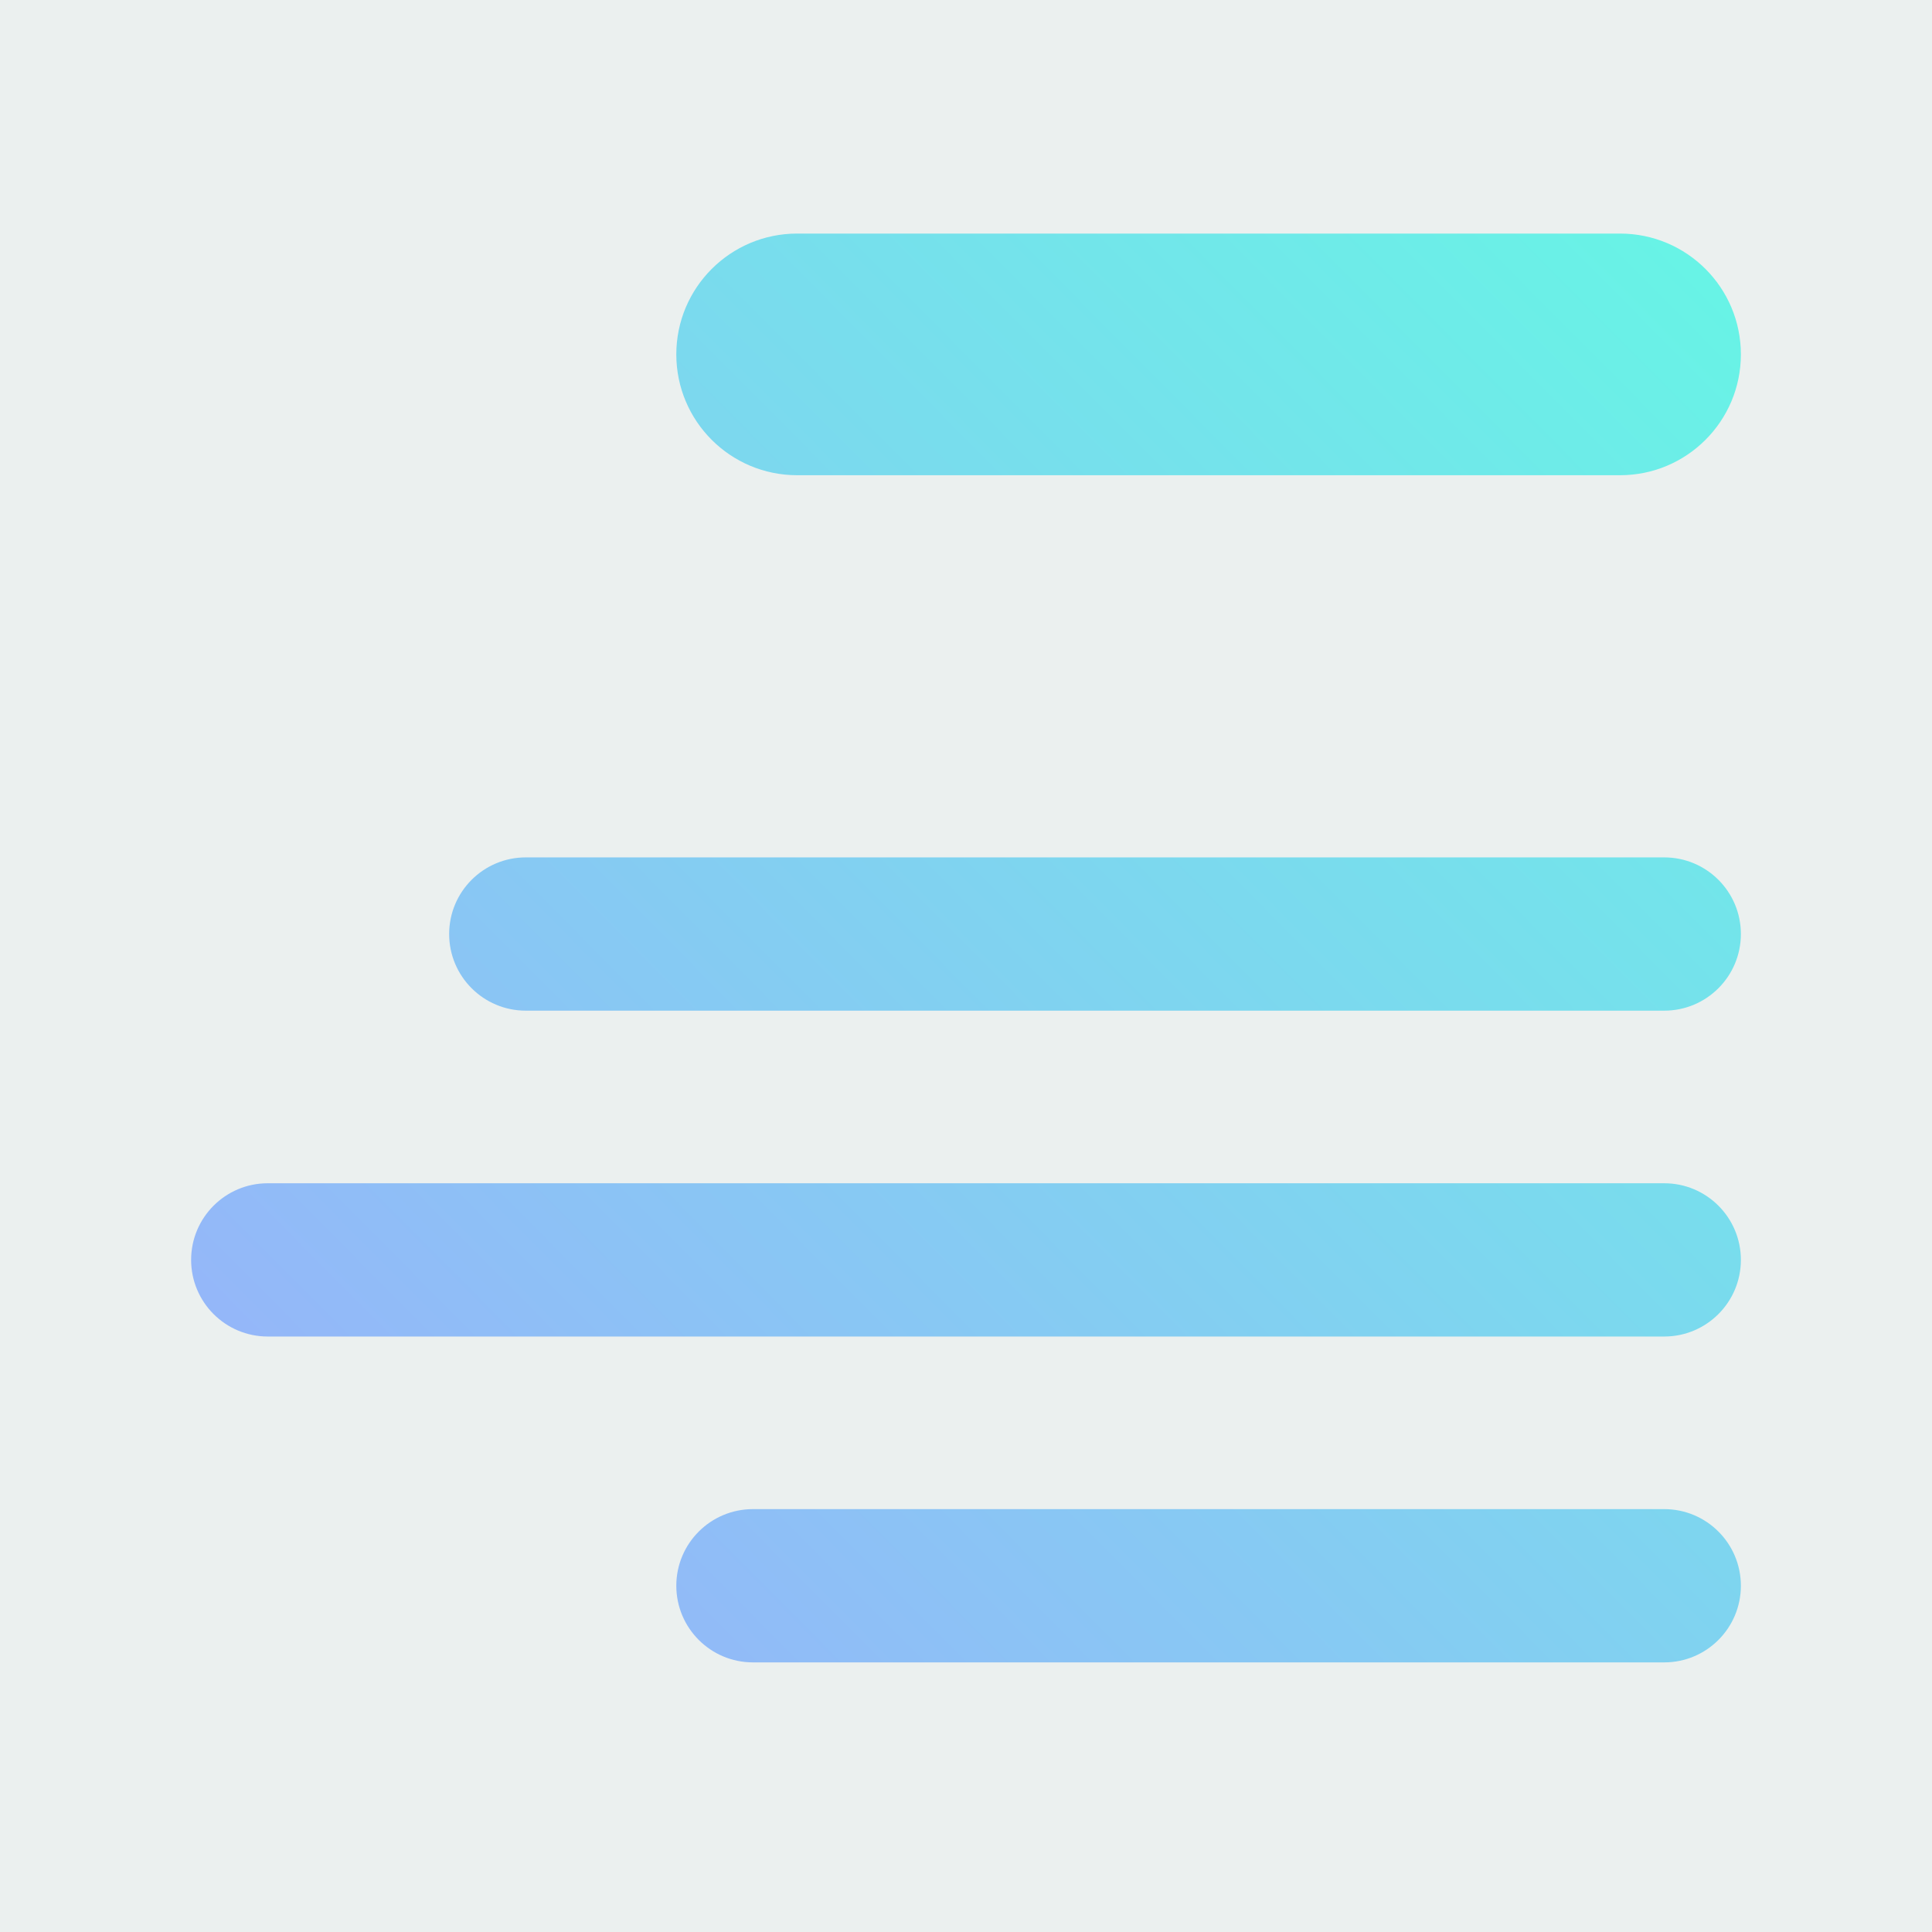
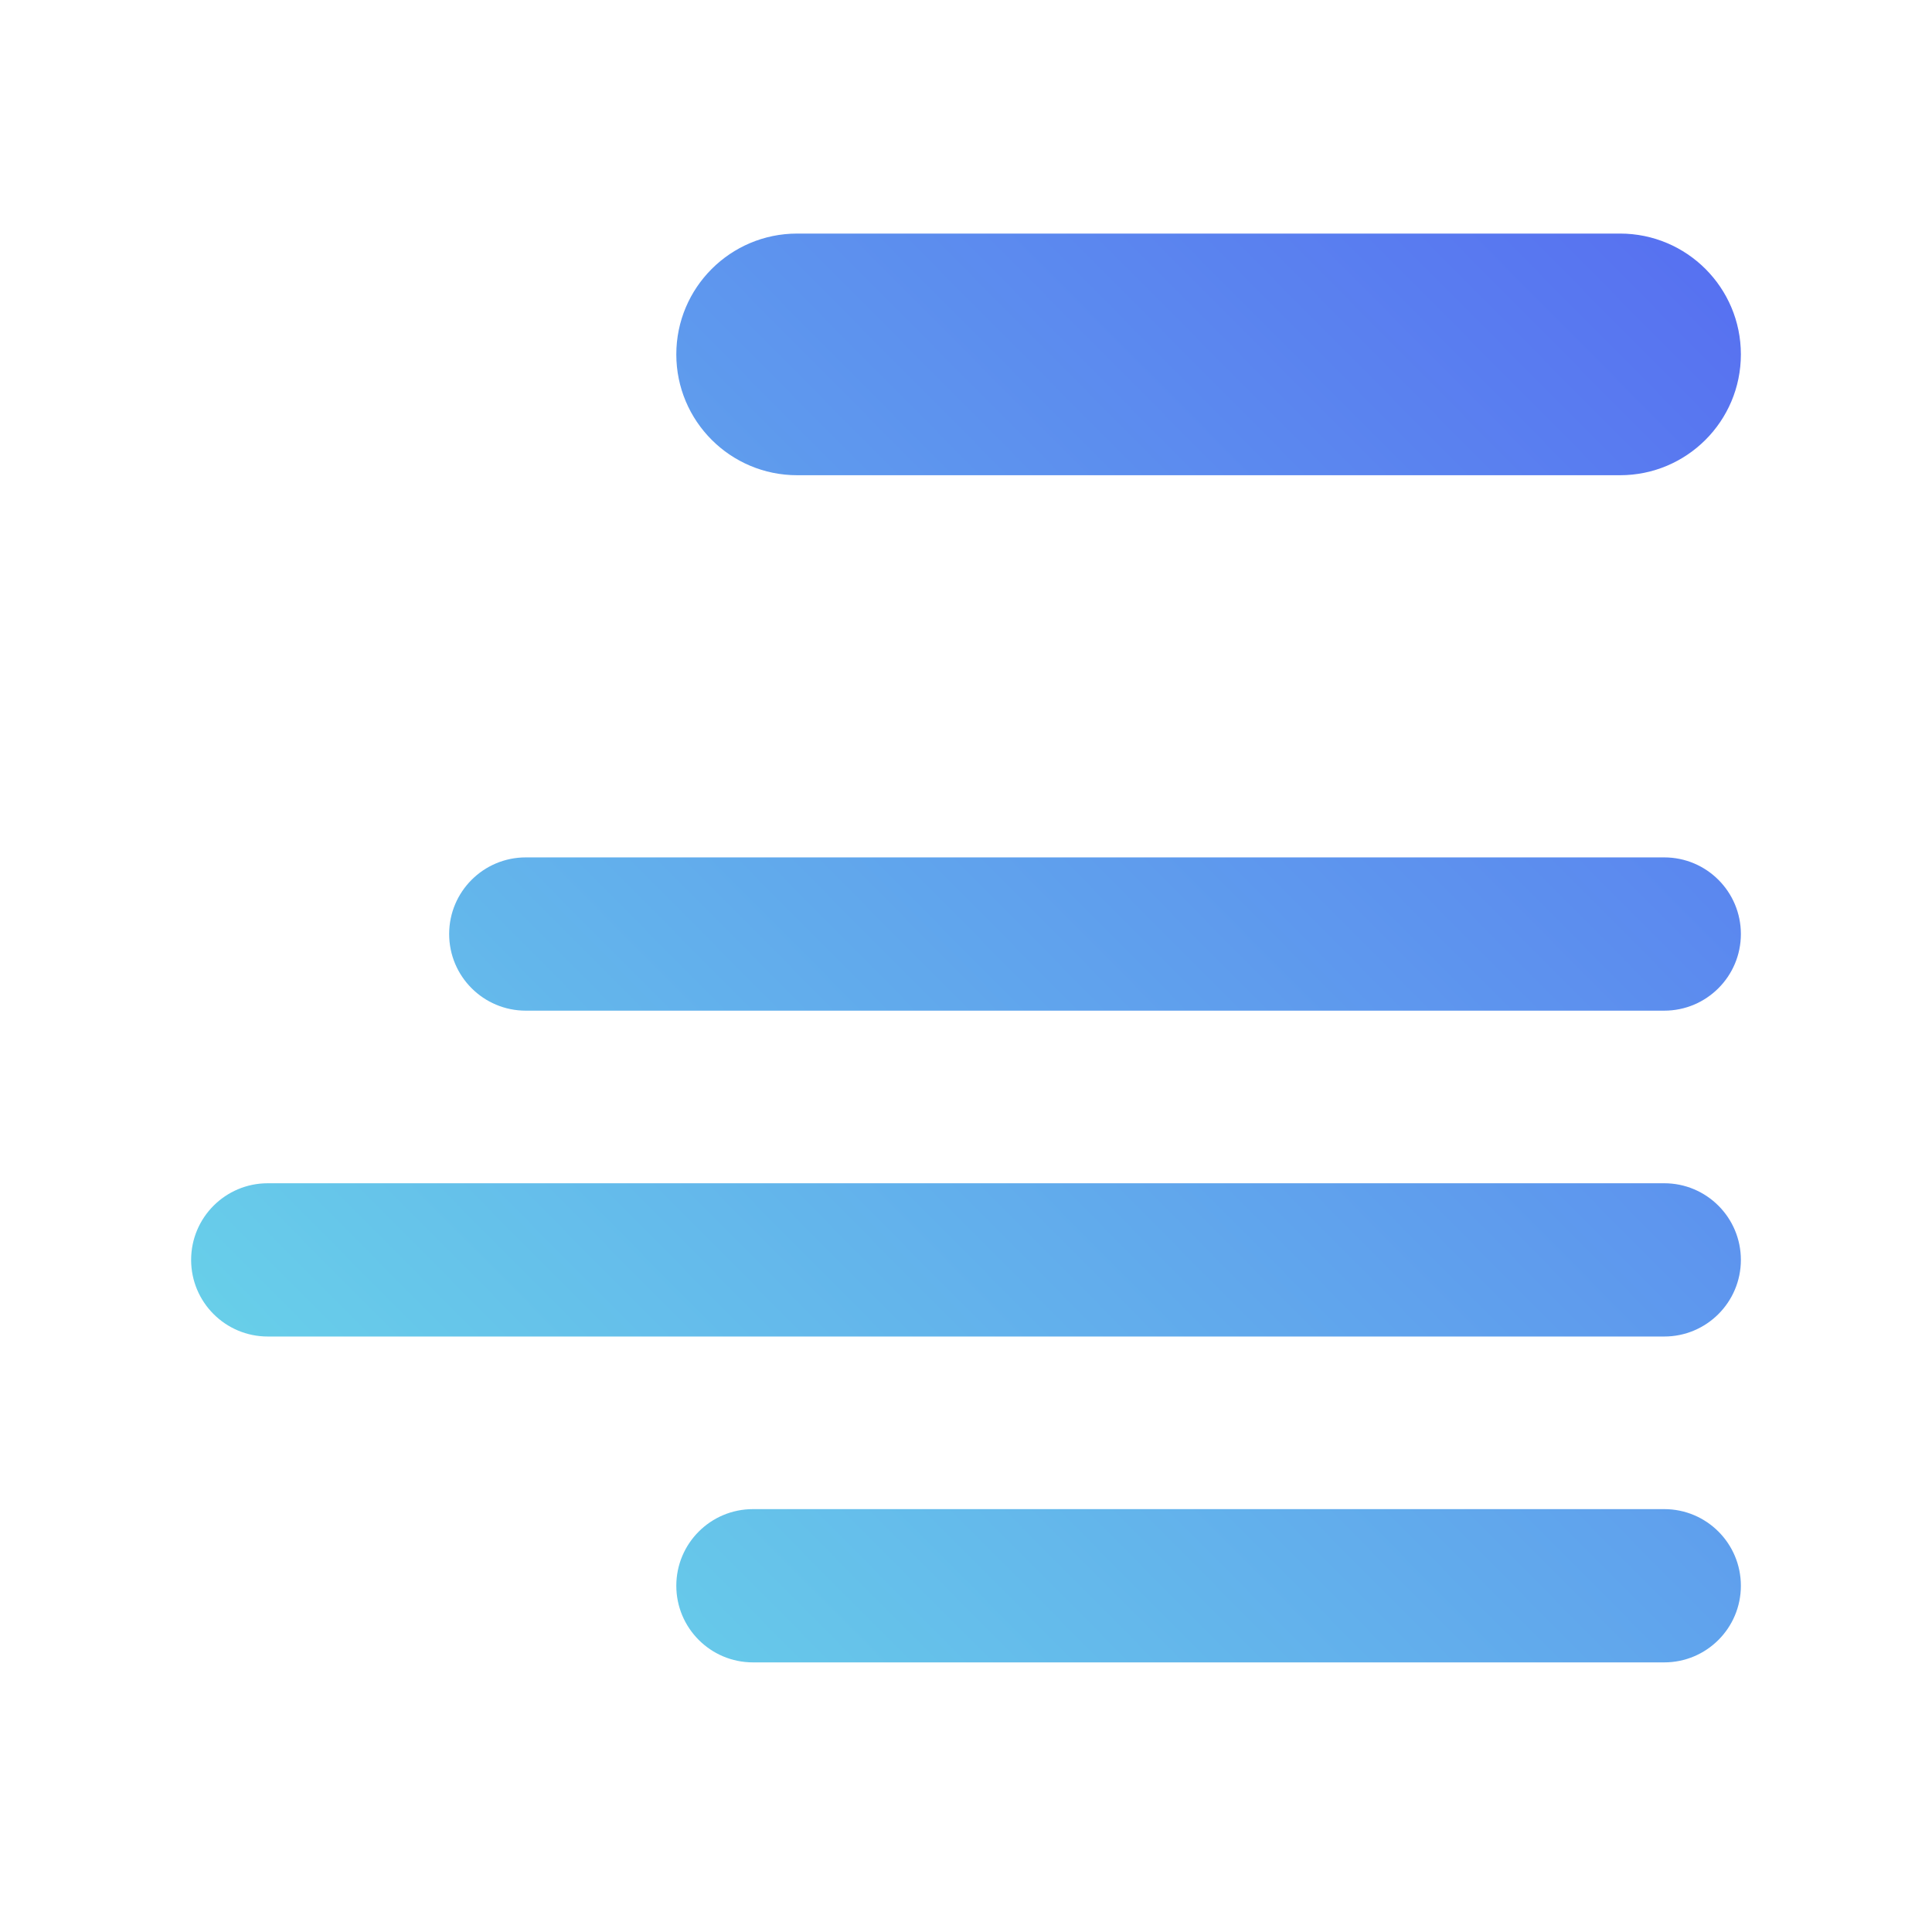
<svg xmlns="http://www.w3.org/2000/svg" viewBox="0 0 300 300">
  <defs>
    <linearGradient gradientUnits="userSpaceOnUse" x1="150" y1="56.142" x2="150" y2="238.261" id="gradient-0" gradientTransform="matrix(-0.934898, -0.940901, 1.647274, -1.647274, 47.7535, 533.6164)">
-       <stop offset="0" style="stop-color: rgb(163, 163, 255);" />
-       <stop offset="1" style="stop-color: rgb(95, 255, 226);" />
+       <stop offset="0" style="stop-color: rgb(109, 237, 231);" />
+       <stop offset="1" style="stop-color: rgb(84, 95, 242);" />
    </linearGradient>
  </defs>
-   <rect width="300" height="300" style="stroke-linecap: square; stroke-width: 50px; fill: rgb(235, 240, 239);" />
  <path d="M 41.576 183.736 L 258.424 183.736 C 264.995 183.736 270.322 189.063 270.322 195.635 L 270.322 195.636 C 270.322 202.207 264.995 207.534 258.424 207.534 L 41.576 207.534 C 35.005 207.534 29.678 202.207 29.678 195.636 L 29.678 195.635 C 29.678 189.063 35.005 183.736 41.576 183.736 Z M 116.915 234.336 L 258.424 234.336 C 264.995 234.336 270.322 239.663 270.322 246.235 L 270.322 246.236 C 270.322 252.806 264.995 258.134 258.424 258.134 L 116.915 258.134 C 110.344 258.134 105.017 252.806 105.017 246.236 L 105.017 246.235 C 105.017 239.663 110.344 234.336 116.915 234.336 Z M 81.643 133.136 L 258.424 133.136 C 264.995 133.136 270.322 138.463 270.322 145.034 L 270.322 145.037 C 270.322 151.607 264.995 156.935 258.424 156.935 L 81.643 156.935 C 75.072 156.935 69.745 151.607 69.745 145.037 L 69.745 145.034 C 69.745 138.463 75.072 133.136 81.643 133.136 Z M 123.779 36.269 L 251.56 36.269 C 261.922 36.269 270.321 44.669 270.322 55.029 C 270.322 65.393 261.923 73.792 251.56 73.792 L 123.779 73.792 C 113.416 73.792 105.017 65.393 105.017 55.029 C 105.018 44.669 113.418 36.269 123.779 36.269 Z" style="stroke-linecap: square; stroke-width: 50px; fill: url('#gradient-0');" />
</svg>
